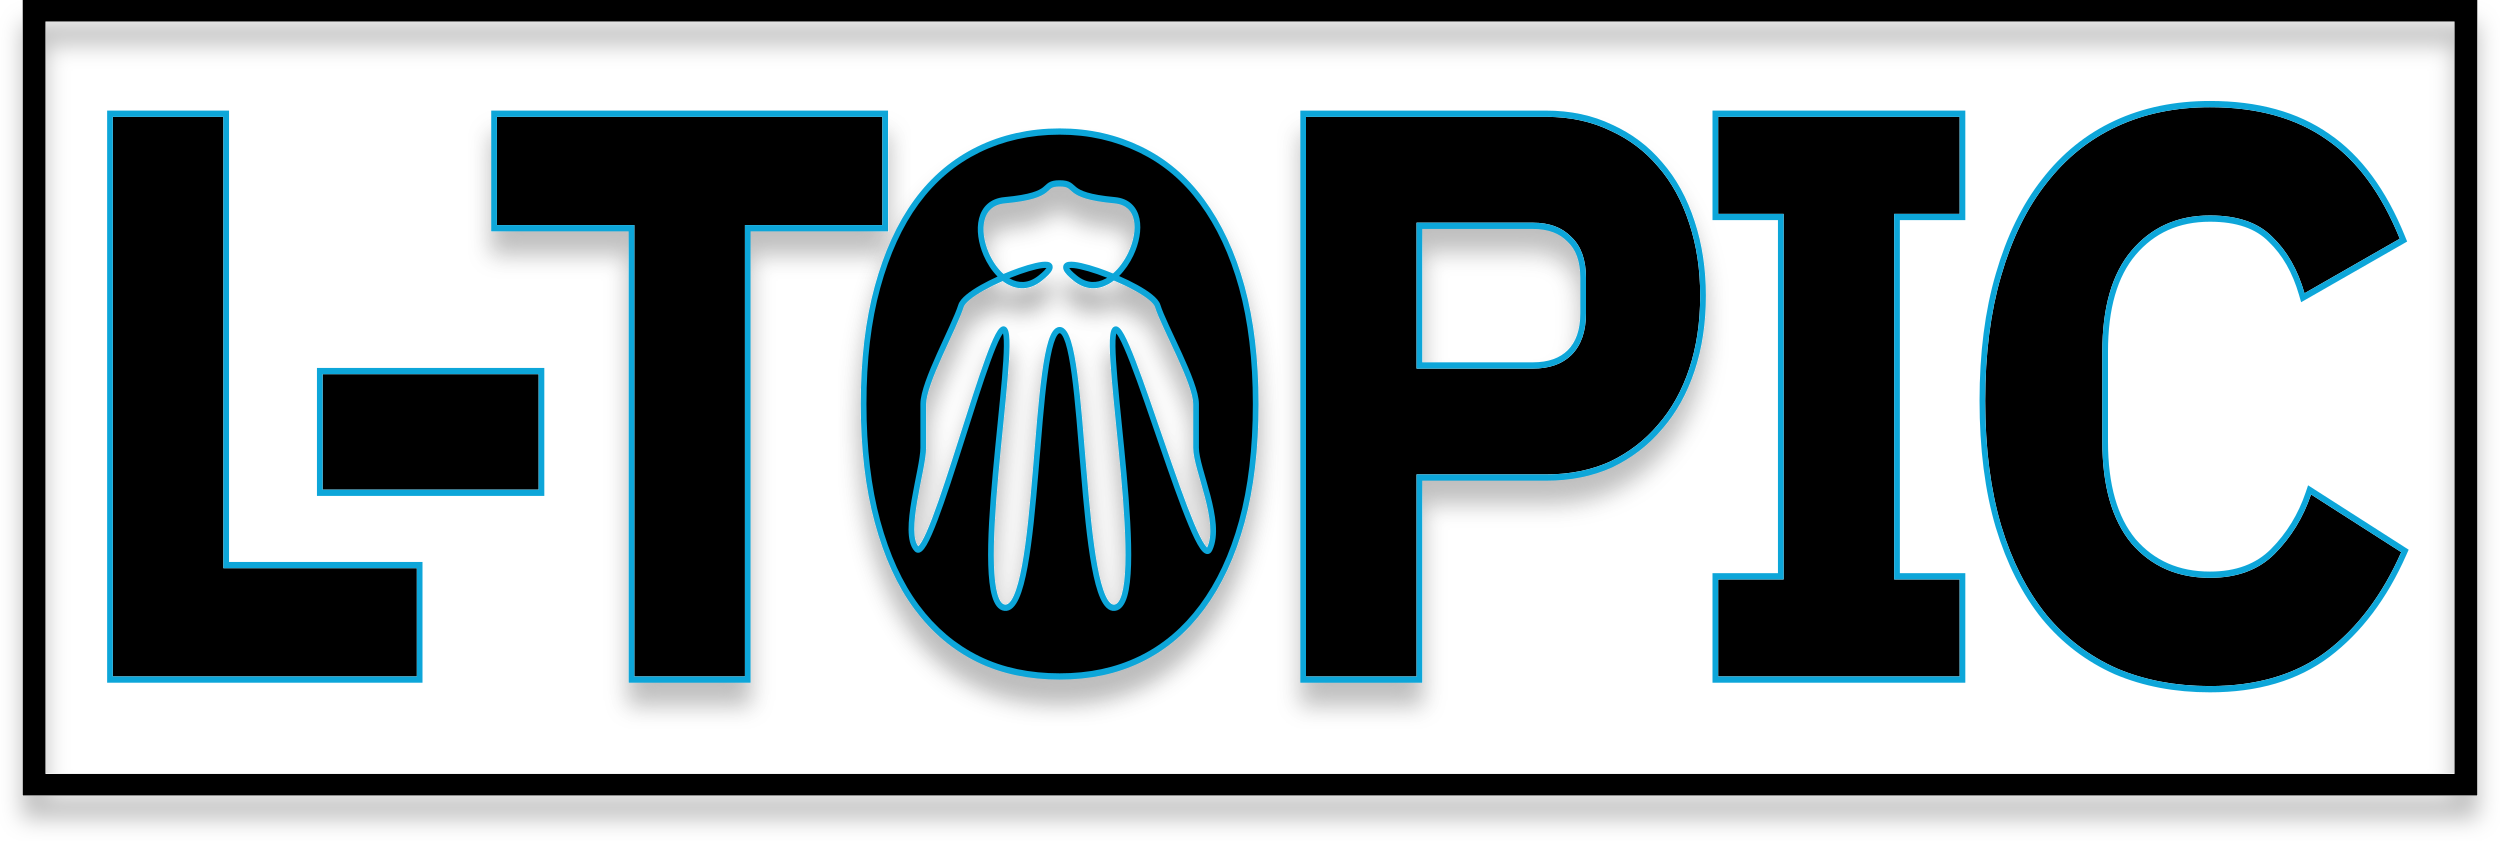
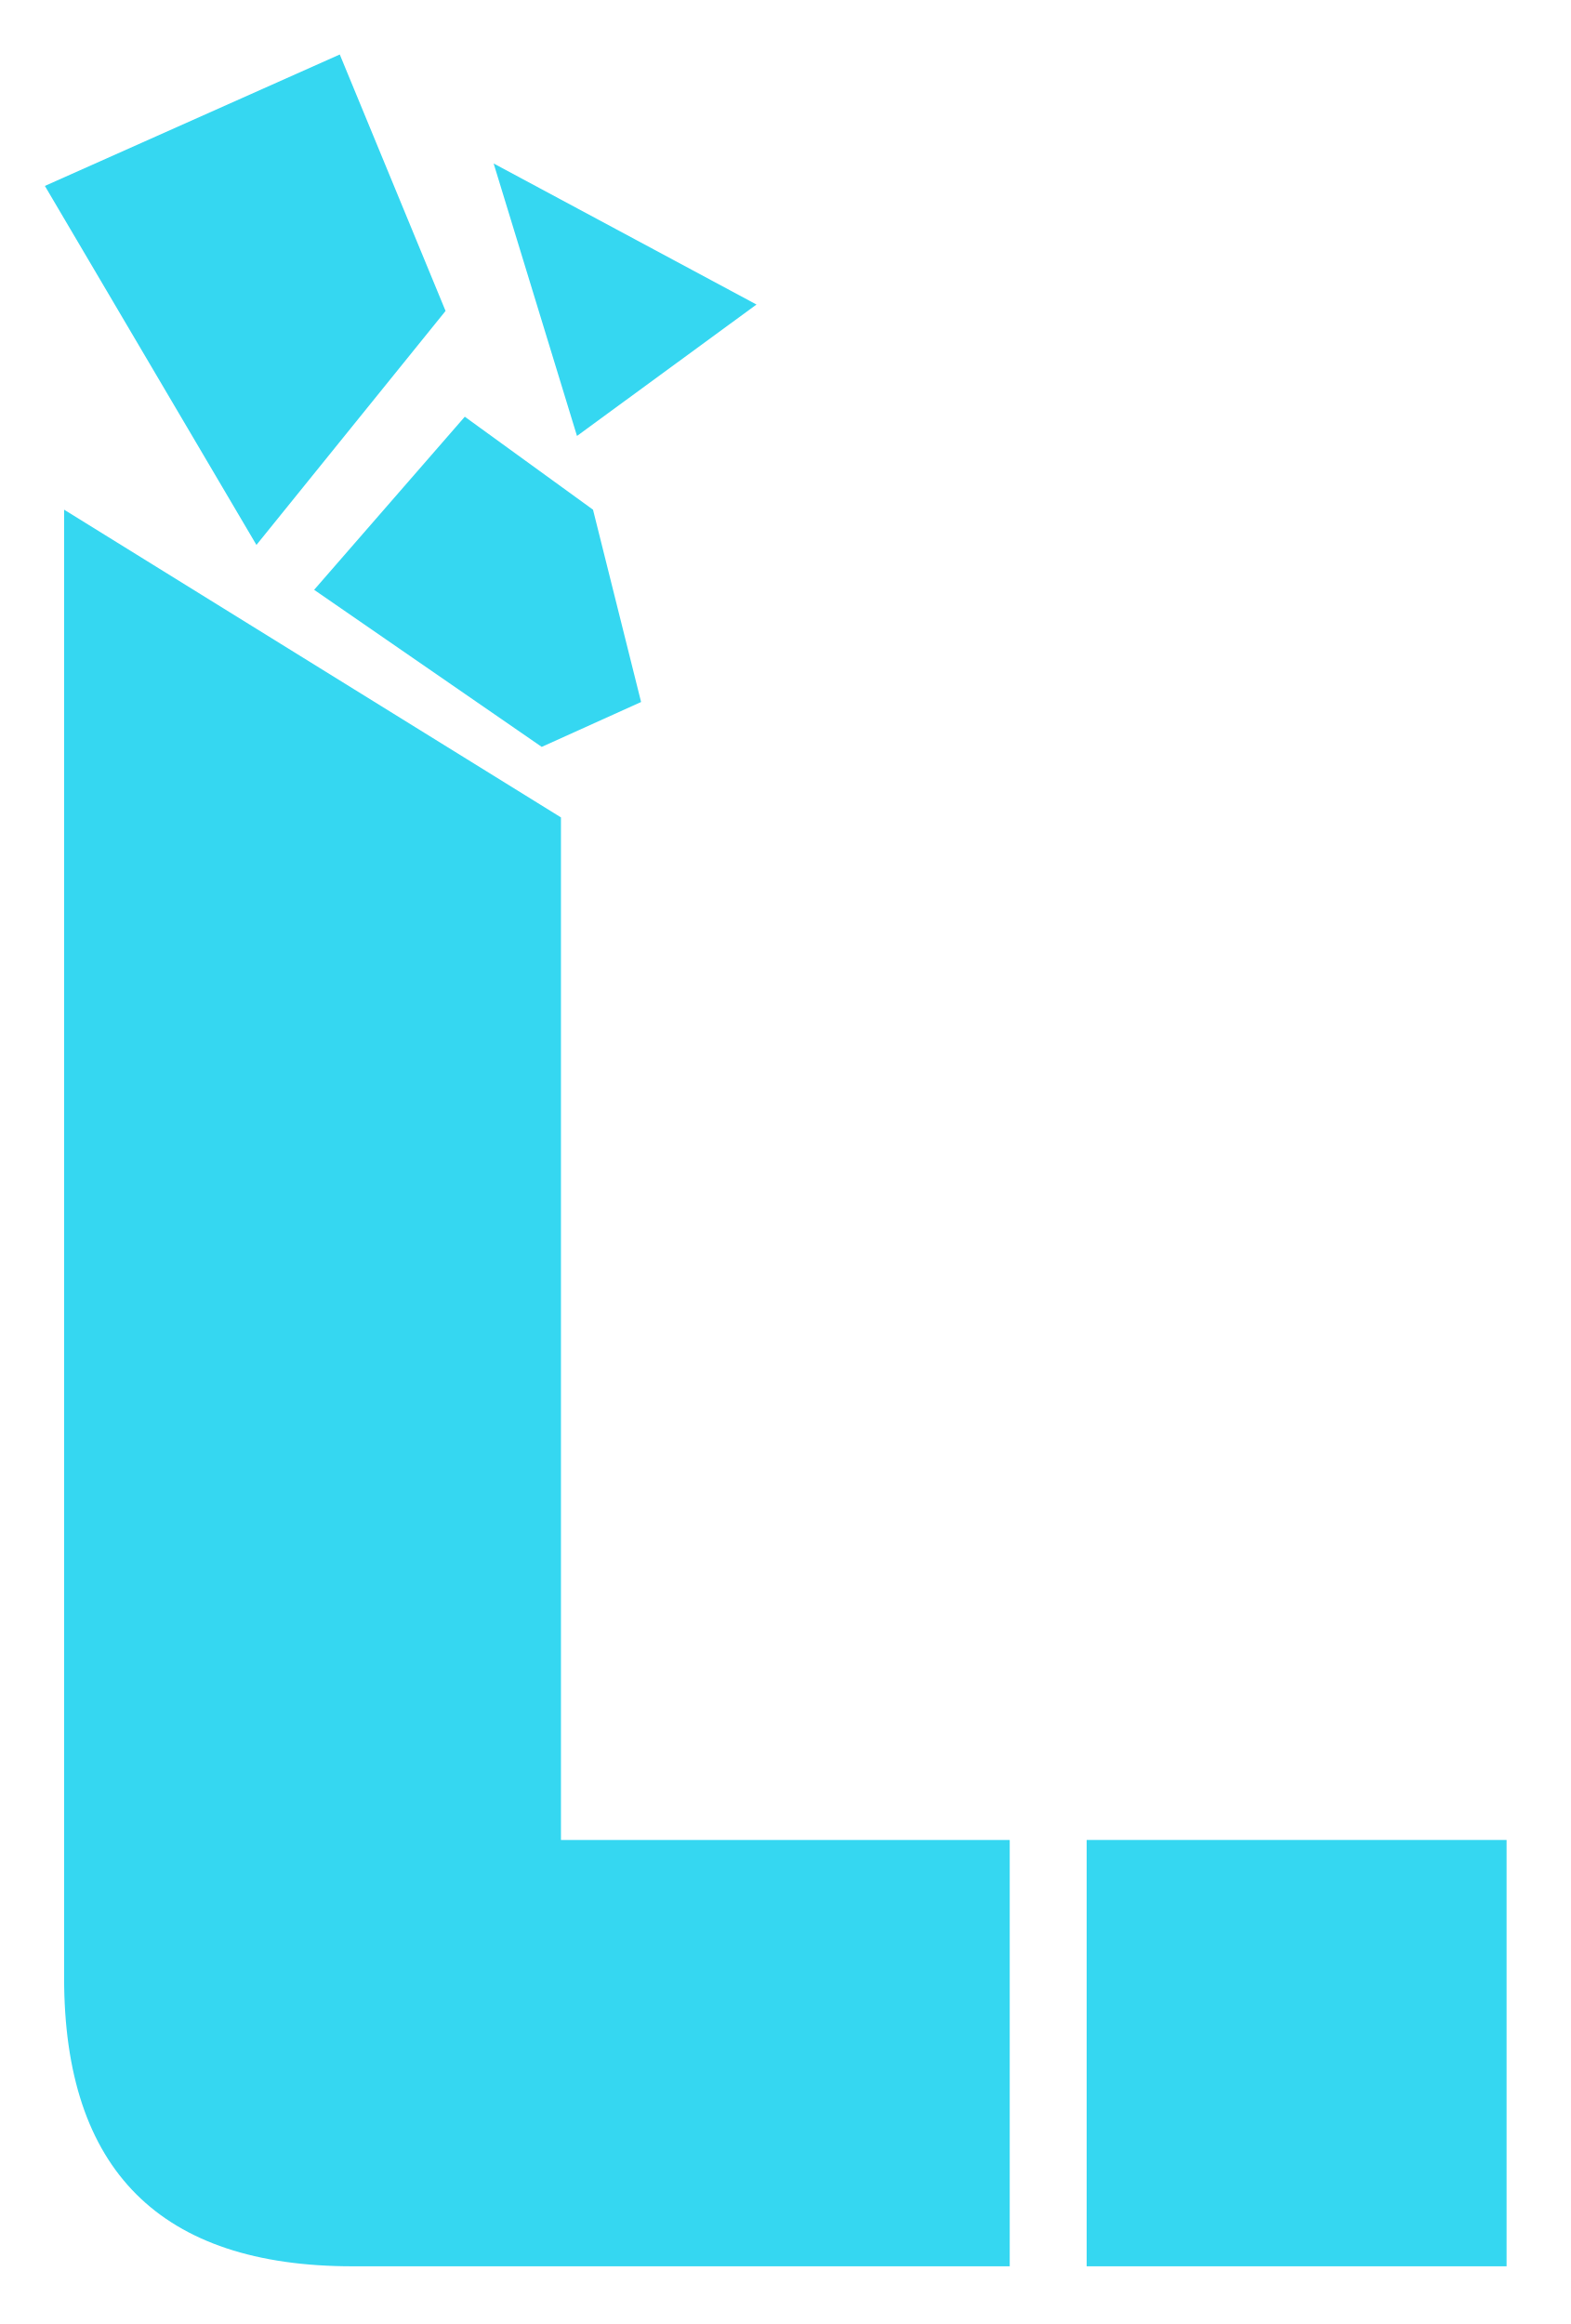
- <svg xmlns="http://www.w3.org/2000/svg" width="440" height="148" viewBox="0 0 440 148" fill="none">
-   <path d="M19.856 119.055V20.566H39.312V100.006H73.36V119.055H19.856Z" fill="black" />
-   <path d="M73.36 100.006H39.312V20.566H19.856V119.055H73.36V100.006ZM40.312 98.904H74.36V120.157H18.856V19.464H40.312V98.904Z" fill="#0DA6D9" />
-   <path d="M56.784 86.178V65.859H94.8V86.178H56.784Z" fill="black" />
-   <path d="M94.8 65.86H56.784V86.178H94.8V65.86ZM95.8 87.28H55.784V64.757H95.8V87.28Z" fill="#0DA6D9" />
-   <g filter="url(#filter0_d_30_19)">
-     <path d="M131.104 39.614V119.055H111.648V39.614H87.456V20.566H155.296V39.614H131.104Z" fill="black" />
-   </g>
-   <g filter="url(#filter1_d_30_19)">
-     <path d="M155.296 39.614V20.566H87.456V39.614H111.648V119.055H131.104V39.614H155.296ZM156.296 40.716H132.104V120.157H110.648V40.716H86.456V19.464H156.296V40.716Z" fill="#0DA6D9" />
-   </g>
-   <g filter="url(#filter2_d_30_19)">
-     <path d="M229.856 119.055V20.566H272.096C276.277 20.566 280.032 21.365 283.36 22.964C286.688 24.47 289.504 26.586 291.808 29.314C294.197 32.042 296.032 35.381 297.312 39.332C298.592 43.189 299.232 47.422 299.232 52.032C299.232 56.735 298.592 61.015 297.312 64.872C296.032 68.729 294.197 72.021 291.808 74.749C289.504 77.477 286.688 79.641 283.36 81.24C280.032 82.745 276.277 83.497 272.096 83.497H249.312V119.055H229.856ZM249.312 64.872H269.792C272.693 64.872 274.955 64.072 276.576 62.473C278.283 60.78 279.136 58.334 279.136 55.136V48.927C279.136 45.729 278.283 43.33 276.576 41.731C274.955 40.038 272.693 39.191 269.792 39.191H249.312V64.872Z" fill="black" />
-   </g>
-   <g filter="url(#filter3_d_30_19)">
-     <path d="M299.232 52.032C299.232 47.422 298.592 43.189 297.312 39.332C296.032 35.381 294.197 32.042 291.808 29.314C289.504 26.586 286.688 24.47 283.36 22.964C280.24 21.465 276.745 20.668 272.875 20.575L272.096 20.566V19.464C276.394 19.464 280.288 20.285 283.76 21.954H283.759C287.203 23.515 290.136 25.716 292.54 28.562H292.539C295.03 31.41 296.931 34.881 298.251 38.953C299.576 42.945 300.232 47.309 300.232 52.032C300.232 56.846 299.577 61.256 298.251 65.25C296.927 69.24 295.021 72.668 292.527 75.515C290.126 78.355 287.198 80.598 283.76 82.25L283.75 82.255L283.739 82.26C280.273 83.827 276.386 84.6 272.096 84.6H250.312V120.157H228.856V19.464H272.096V20.566H229.856V119.055H249.312V83.498H272.096L272.875 83.489C276.487 83.407 279.773 82.748 282.731 81.513L283.36 81.24C286.688 79.641 289.504 77.477 291.808 74.749C294.197 72.021 296.032 68.728 297.312 64.871C298.512 61.256 299.15 57.268 299.225 52.908L299.232 52.032ZM278.136 55.135V48.927C278.136 45.95 277.349 43.903 275.929 42.571L275.908 42.552L275.889 42.531C274.504 41.085 272.517 40.293 269.792 40.293H250.312V63.769H269.792V64.871H249.312V39.191H269.792C272.693 39.191 274.955 40.038 276.576 41.731C278.283 43.331 279.136 45.729 279.136 48.927V55.135C279.136 58.334 278.283 60.78 276.576 62.473L276.265 62.764C274.67 64.169 272.512 64.871 269.792 64.871V63.769C272.531 63.769 274.525 63.017 275.909 61.651C277.351 60.22 278.136 58.108 278.136 55.135Z" fill="#0DA6D9" />
-   </g>
-   <path d="M302.4 119.055V101.982H313.92V37.639H302.4V20.566H344.896V37.639H333.376V101.982H344.896V119.055H302.4Z" fill="black" />
-   <path d="M344.896 101.981H333.376V37.639H344.896V20.566H302.4V37.639H313.92V101.981H302.4V119.055H344.896V101.981ZM345.896 38.741H334.376V100.879H345.896V120.157H301.4V100.879H312.92V38.741H301.4V19.464H345.896V38.741Z" fill="#0DA6D9" />
-   <path d="M388.952 120.748C382.893 120.748 377.432 119.714 372.568 117.644C367.704 115.481 363.565 112.329 360.152 108.19C356.739 103.957 354.093 98.736 352.216 92.528C350.339 86.225 349.4 78.888 349.4 70.516C349.4 62.238 350.339 54.901 352.216 48.504C354.093 42.013 356.739 36.604 360.152 32.277C363.565 27.856 367.704 24.517 372.568 22.259C377.432 20.001 382.893 18.872 388.952 18.872C397.229 18.872 404.056 20.754 409.432 24.517C414.808 28.185 419.117 34.017 422.36 42.013L405.592 51.608C404.397 47.469 402.52 44.177 399.96 41.731C397.485 39.191 393.816 37.921 388.952 37.921C383.235 37.921 378.627 39.991 375.128 44.13C371.715 48.175 370.008 54.101 370.008 61.909V77.712C370.008 85.52 371.715 91.493 375.128 95.632C378.627 99.677 383.235 101.7 388.952 101.7C393.731 101.7 397.528 100.289 400.344 97.466C403.245 94.55 405.379 91.07 406.744 87.025L422.616 97.184C419.288 104.71 414.893 110.542 409.432 114.681C404.056 118.726 397.229 120.748 388.952 120.748Z" fill="black" />
-   <path d="M370.008 77.712V61.909C370.008 54.101 371.715 48.175 375.128 44.13C378.627 39.991 383.235 37.922 388.952 37.922L389.85 37.936C394.27 38.084 397.64 39.35 399.96 41.731C402.52 44.177 404.397 47.47 405.592 51.609L422.36 42.014C419.219 34.267 415.076 28.552 409.933 24.867L409.432 24.517C404.224 20.872 397.654 18.992 389.724 18.878L388.952 18.873C382.894 18.873 377.432 20.002 372.568 22.259L371.664 22.695C367.189 24.939 363.352 28.133 360.152 32.278C356.739 36.605 354.093 42.013 352.216 48.504C350.339 54.901 349.4 62.238 349.4 70.516L349.411 72.073C349.521 79.801 350.456 86.619 352.216 92.527C354.093 98.736 356.739 103.957 360.152 108.19C363.566 112.329 367.704 115.48 372.568 117.644C377.128 119.584 382.213 120.615 387.823 120.737L388.952 120.749C396.971 120.748 403.628 118.851 408.924 115.055L409.432 114.681C414.722 110.672 419.012 105.073 422.301 97.885L422.616 97.184L406.744 87.025C405.379 91.07 403.245 94.55 400.344 97.466L400.077 97.727C397.29 100.375 393.581 101.699 388.952 101.699V100.597C393.548 100.597 397.083 99.244 399.671 96.65C402.454 93.853 404.497 90.52 405.807 86.641L406.221 85.415L423.923 96.746L423.515 97.668C420.122 105.339 415.622 111.328 409.999 115.59L409.996 115.592C404.414 119.792 397.376 121.851 388.952 121.851C382.79 121.851 377.204 120.799 372.208 118.673L372.201 118.67L372.193 118.667C367.195 116.443 362.93 113.197 359.412 108.931L359.404 108.923C355.888 104.562 353.181 99.204 351.268 92.876L351.266 92.872C349.348 86.434 348.4 78.975 348.4 70.516C348.4 62.148 349.349 54.693 351.265 48.165C353.176 41.559 355.88 36.013 359.397 31.554C362.911 27.006 367.175 23.566 372.18 21.243C377.183 18.921 382.78 17.77 388.952 17.77C397.363 17.77 404.39 19.682 409.968 23.586C415.549 27.397 419.971 33.422 423.272 41.564L423.658 42.513L404.999 53.19L404.639 51.942C403.491 47.965 401.704 44.856 399.305 42.564L399.292 42.551L399.278 42.538C397.056 40.257 393.673 39.024 388.952 39.024C383.478 39.024 379.147 40.992 375.86 44.88C372.679 48.65 371.008 54.265 371.008 61.909V77.712C371.008 85.35 372.677 91.015 375.862 94.883C379.146 98.673 383.476 100.597 388.952 100.597V101.699L388.419 101.694C382.948 101.571 378.517 99.55 375.128 95.632C371.821 91.623 370.116 85.891 370.013 78.439L370.008 77.712Z" fill="#0DA6D9" />
-   <g filter="url(#filter4_d_30_19)">
-     <path d="M186.5 119.055C181.255 119.055 176.399 118.081 172.164 116C167.929 113.919 164.316 110.864 161.324 106.834C158.333 102.805 156.079 97.802 154.448 91.824C152.816 85.847 152 78.895 152 71.102C152 63.309 152.816 56.446 154.448 50.513C156.079 44.58 158.333 39.577 161.324 35.503C164.316 31.43 167.929 28.419 172.164 26.338C176.399 24.256 181.255 23.15 186.5 23.15C191.745 23.15 196.446 24.256 200.72 26.338C204.993 28.419 208.567 31.43 211.559 35.503C214.551 39.577 216.921 44.58 218.552 50.513C220.184 56.446 221 63.309 221 71.102C221 78.895 220.184 85.847 218.552 91.824C216.921 97.802 214.551 102.805 211.559 106.834C208.568 110.864 204.993 113.919 200.72 116C196.446 118.081 191.745 119.055 186.5 119.055ZM186.5 58.098C191.232 58.098 189.778 107.692 196.174 106.967C202.57 106.243 194.037 60.755 196.174 58.098C198.311 55.441 210.671 101.402 212.912 96.613C215.153 91.824 210.51 82.614 210.51 78.807C210.51 75 210.51 74.909 210.51 71.102C210.51 67.296 204.916 57.538 203.75 53.819C202.584 50.099 181.684 42.86 189.26 48.97C196.836 55.081 205.427 36.095 196.174 35.237C186.92 34.38 189.997 32.273 186.5 32.273C183.003 32.273 186.138 34.38 176.826 35.237C167.514 36.095 175.357 55.081 183.05 48.97C190.743 42.86 170.299 50.099 169.133 53.819C167.968 57.538 162.49 67.296 162.49 71.102C162.49 74.909 162.49 75 162.49 78.807C162.49 82.614 158.713 93.868 161.324 96.613C163.935 99.358 174.689 55.441 176.826 58.098C178.963 60.755 170.43 106.243 176.826 106.967C183.222 107.692 181.768 58.098 186.5 58.098Z" fill="black" />
-     <path d="M186.5 119.055C181.255 119.055 176.399 118.081 172.164 116C167.929 113.919 164.316 110.864 161.324 106.834C158.333 102.805 156.079 97.802 154.448 91.824C152.816 85.847 152 78.895 152 71.102C152 63.309 152.816 56.446 154.448 50.513C156.079 44.58 158.333 39.577 161.324 35.503C164.316 31.43 167.929 28.419 172.164 26.338C176.399 24.256 181.255 23.15 186.5 23.15C191.745 23.15 196.446 24.256 200.72 26.338C204.993 28.419 208.567 31.43 211.559 35.503C214.551 39.577 216.921 44.58 218.552 50.513C220.184 56.446 221 63.309 221 71.102C221 78.895 220.184 85.847 218.552 91.824C216.921 97.802 214.551 102.805 211.559 106.834C208.568 110.864 204.993 113.919 200.72 116C196.446 118.081 191.745 119.055 186.5 119.055ZM186.5 58.098C191.232 58.098 189.778 107.692 196.174 106.967C202.57 106.243 194.037 60.755 196.174 58.098C198.311 55.441 210.671 101.402 212.912 96.613C215.153 91.824 210.51 82.614 210.51 78.807C210.51 75 210.51 74.909 210.51 71.102C210.51 67.296 204.916 57.538 203.75 53.819C202.584 50.099 181.684 42.86 189.26 48.97C196.836 55.081 205.427 36.095 196.174 35.237C186.92 34.38 189.997 32.273 186.5 32.273C183.003 32.273 186.138 34.38 176.826 35.237C167.514 36.095 175.357 55.081 183.05 48.97C190.743 42.86 170.299 50.099 169.133 53.819C167.968 57.538 162.49 67.296 162.49 71.102C162.49 74.909 162.49 75 162.49 78.807C162.49 82.614 158.713 93.868 161.324 96.613C163.935 99.358 174.689 55.441 176.826 58.098C178.963 60.755 170.43 106.243 176.826 106.967C183.222 107.692 181.768 58.098 186.5 58.098Z" fill="black" fill-opacity="0.2" />
-   </g>
-   <g filter="url(#filter5_d_30_19)">
-     <path d="M220.5 71.102C220.5 63.35 219.689 56.543 218.074 50.673C216.459 44.8 214.117 39.861 211.171 35.849C208.229 31.843 204.718 28.888 200.518 26.842C196.31 24.793 191.679 23.701 186.5 23.701C181.319 23.701 176.532 24.794 172.367 26.841C168.203 28.887 164.654 31.845 161.713 35.849C158.771 39.856 156.543 44.792 154.926 50.673C153.311 56.543 152.5 63.35 152.5 71.102C152.5 78.855 153.312 85.751 154.927 91.665C156.544 97.591 158.77 102.525 161.711 106.486C164.654 110.45 168.205 113.451 172.367 115.496C176.525 117.54 181.31 118.504 186.5 118.504C191.687 118.504 196.318 117.541 200.518 115.496C204.716 113.452 208.228 110.451 211.172 106.486C214.116 102.52 216.458 97.583 218.073 91.665C219.688 85.751 220.5 78.855 220.5 71.102ZM176.573 57.433C176.803 57.419 176.997 57.517 177.142 57.666L177.2 57.733L177.291 57.864C177.373 58.002 177.43 58.156 177.473 58.305C177.531 58.51 177.573 58.747 177.604 59.005C177.664 59.522 177.685 60.178 177.677 60.938C177.66 62.461 177.526 64.478 177.326 66.805C176.928 71.437 176.256 77.453 175.727 83.312C175.193 89.209 174.796 95.014 174.928 99.382C174.994 101.571 175.192 103.356 175.554 104.601C175.926 105.883 176.399 106.365 176.877 106.419C177.329 106.47 177.863 106.099 178.437 104.83C178.988 103.61 179.464 101.789 179.881 99.527C180.712 95.014 181.275 88.912 181.789 82.754C182.302 76.612 182.766 70.412 183.397 65.754C183.713 63.429 184.074 61.453 184.516 60.047C184.735 59.348 184.986 58.752 185.284 58.321C185.581 57.892 185.982 57.547 186.5 57.547C187.018 57.547 187.419 57.892 187.716 58.321C188.014 58.752 188.265 59.348 188.484 60.047C188.926 61.453 189.287 63.429 189.603 65.754C190.234 70.412 190.698 76.612 191.211 82.754C191.725 88.912 192.288 95.014 193.119 99.527C193.536 101.789 194.012 103.61 194.563 104.83C195.137 106.099 195.671 106.47 196.123 106.419C196.601 106.365 197.074 105.883 197.446 104.601C197.808 103.356 198.006 101.571 198.072 99.382C198.204 95.014 197.807 89.209 197.273 83.312C196.744 77.453 196.072 71.437 195.674 66.805C195.474 64.478 195.34 62.461 195.323 60.938C195.315 60.178 195.336 59.522 195.396 59.005C195.427 58.747 195.469 58.51 195.527 58.305C195.584 58.106 195.667 57.899 195.8 57.733L195.862 57.663C196.015 57.509 196.217 57.416 196.45 57.44C196.68 57.464 196.87 57.595 197.008 57.72C197.285 57.972 197.564 58.397 197.842 58.901C198.409 59.93 199.088 61.52 199.836 63.453C201.335 67.326 203.156 72.687 204.972 77.96C206.792 83.244 208.607 88.438 210.105 92.011C210.859 93.807 211.514 95.147 212.032 95.886C212.159 96.067 212.27 96.2 212.362 96.29C212.402 96.328 212.435 96.354 212.46 96.373C212.462 96.368 212.466 96.364 212.468 96.36C212.967 95.293 213.1 93.938 212.983 92.392C212.867 90.85 212.509 89.171 212.071 87.493C211.628 85.793 211.133 84.195 210.722 82.679C210.324 81.213 210.01 79.851 210.01 78.807V71.102C210.01 70.264 209.695 69.026 209.153 67.522C208.619 66.037 207.891 64.362 207.12 62.675C206.341 60.969 205.553 59.327 204.852 57.802C204.165 56.309 203.582 54.969 203.277 53.998C203.186 53.706 202.847 53.272 202.186 52.736C201.549 52.219 200.694 51.671 199.705 51.125C198.595 50.513 197.331 49.914 196.049 49.373C195.729 49.616 195.398 49.833 195.058 50.017C193.183 51.032 191.025 51.076 188.965 49.415C188.481 49.024 188.098 48.679 187.812 48.373C187.535 48.075 187.317 47.781 187.202 47.493C187.08 47.185 187.047 46.782 187.315 46.459C187.53 46.2 187.849 46.114 188.104 46.08C188.644 46.007 189.425 46.106 190.306 46.298C191.203 46.494 192.258 46.8 193.375 47.182C194.189 47.46 195.041 47.78 195.893 48.128C196.969 47.19 197.908 45.891 198.585 44.462C199.522 42.484 199.916 40.36 199.575 38.728C199.407 37.923 199.063 37.247 198.522 36.746C197.981 36.245 197.208 35.887 196.132 35.787C191.483 35.356 189.829 34.605 188.893 33.886C188.666 33.712 188.486 33.542 188.341 33.411C188.191 33.276 188.075 33.178 187.944 33.099C187.699 32.95 187.331 32.824 186.5 32.824C185.669 32.824 185.306 32.95 185.066 33.097C184.938 33.175 184.825 33.272 184.678 33.408C184.535 33.539 184.357 33.71 184.132 33.885C183.201 34.606 181.544 35.356 176.867 35.787C175.784 35.887 174.989 36.245 174.419 36.753C173.85 37.26 173.474 37.944 173.271 38.752C172.859 40.387 173.165 42.51 174.013 44.481C174.643 45.947 175.551 47.275 176.612 48.214C177.509 47.833 178.407 47.484 179.262 47.183C180.346 46.801 181.368 46.494 182.233 46.298C183.08 46.106 183.833 46.007 184.35 46.081C184.59 46.115 184.915 46.205 185.117 46.493C185.363 46.843 185.282 47.244 185.154 47.521C185.027 47.796 184.803 48.083 184.517 48.379C184.223 48.683 183.834 49.028 183.343 49.418C181.258 51.074 179.124 51.035 177.297 50.014C177.01 49.854 176.733 49.668 176.464 49.463C175.288 49.98 174.133 50.545 173.109 51.123C172.143 51.669 171.306 52.217 170.682 52.733C170.034 53.268 169.699 53.703 169.606 53.998C169.303 54.967 168.726 56.306 168.051 57.799C167.364 59.316 166.584 60.974 165.823 62.672C165.067 64.358 164.354 66.034 163.83 67.519C163.3 69.022 162.99 70.262 162.99 71.102V78.807C162.99 79.827 162.741 81.301 162.43 82.923C162.113 84.572 161.727 86.401 161.42 88.209C161.113 90.017 160.893 91.757 160.905 93.202C160.918 94.625 161.156 95.617 161.615 96.153C161.617 96.152 161.619 96.152 161.62 96.151C161.759 96.045 161.965 95.792 162.232 95.337C162.755 94.448 163.384 93.007 164.087 91.166C165.489 87.495 167.139 82.362 168.781 77.206C170.42 72.061 172.051 66.891 173.405 63.176C174.081 61.324 174.698 59.802 175.223 58.822C175.479 58.344 175.743 57.936 176.015 57.694C176.151 57.573 176.341 57.447 176.573 57.433ZM190.111 47.379C189.242 47.189 188.596 47.125 188.225 47.174C188.212 47.176 188.2 47.179 188.188 47.181C188.25 47.278 188.351 47.411 188.51 47.581C188.75 47.839 189.093 48.152 189.556 48.526C191.283 49.919 193.039 49.882 194.617 49.028C194.698 48.984 194.778 48.935 194.858 48.887C194.256 48.652 193.658 48.433 193.079 48.235C191.984 47.861 190.964 47.565 190.111 47.379ZM184.174 47.169C183.829 47.132 183.237 47.196 182.436 47.378C181.615 47.564 180.628 47.86 179.565 48.234C178.941 48.453 178.293 48.7 177.641 48.966C177.677 48.987 177.712 49.011 177.749 49.031C179.265 49.878 180.996 49.923 182.758 48.523C183.228 48.15 183.581 47.835 183.832 47.575C183.995 47.407 184.103 47.271 184.174 47.169ZM211.01 78.807C211.01 79.667 211.277 80.883 211.68 82.364C212.068 83.795 212.595 85.513 213.032 87.189C213.475 88.889 213.856 90.65 213.98 92.3C214.104 93.946 213.978 95.539 213.356 96.866C213.261 97.071 213.121 97.274 212.912 97.4C212.687 97.535 212.447 97.54 212.23 97.466C212.03 97.398 211.852 97.264 211.7 97.117C211.545 96.966 211.392 96.776 211.241 96.561C210.647 95.714 209.951 94.27 209.197 92.472C207.681 88.858 205.853 83.625 204.036 78.351C202.215 73.064 200.405 67.732 198.916 63.885C198.17 61.957 197.514 60.429 196.987 59.473C196.777 59.09 196.603 58.833 196.471 58.678C196.44 58.796 196.411 58.951 196.388 59.148C196.336 59.589 196.315 60.186 196.323 60.925C196.339 62.4 196.47 64.379 196.67 66.7C197.071 71.367 197.732 77.268 198.269 83.203C198.802 89.1 199.205 94.97 199.071 99.418C199.004 101.636 198.804 103.544 198.399 104.936C198.006 106.29 197.345 107.389 196.225 107.516C195.078 107.645 194.257 106.625 193.668 105.321C193.056 103.967 192.56 102.032 192.14 99.747C191.296 95.165 190.728 89.003 190.215 82.855C189.7 76.689 189.241 70.536 188.614 65.918C188.301 63.605 187.949 61.712 187.539 60.408C187.333 59.754 187.125 59.284 186.921 58.989C186.716 58.693 186.574 58.649 186.5 58.649C186.426 58.649 186.284 58.693 186.079 58.989C185.875 59.284 185.667 59.753 185.461 60.408C185.051 61.712 184.699 63.605 184.386 65.918C183.759 70.536 183.3 76.689 182.785 82.855C182.272 89.003 181.704 95.165 180.86 99.747C180.44 102.032 179.944 103.967 179.332 105.321C178.743 106.625 177.922 107.645 176.775 107.516C175.655 107.389 174.994 106.29 174.601 104.936C174.196 103.544 173.996 101.636 173.929 99.418C173.795 94.97 174.198 89.1 174.731 83.203C175.268 77.268 175.929 71.367 176.33 66.7C176.53 64.379 176.661 62.4 176.677 60.925C176.685 60.186 176.664 59.589 176.612 59.148C176.589 58.95 176.558 58.795 176.527 58.676C176.413 58.818 176.264 59.047 176.084 59.383C175.601 60.286 175.007 61.739 174.333 63.587C172.989 67.273 171.368 72.413 169.725 77.571C168.085 82.719 166.424 87.885 165.008 91.593C164.302 93.441 163.646 94.96 163.072 95.937C162.791 96.415 162.497 96.822 162.19 97.056C162.033 97.177 161.834 97.282 161.604 97.288C161.358 97.294 161.144 97.185 160.979 97.012C160.169 96.16 159.919 94.736 159.905 93.213C159.892 91.657 160.126 89.832 160.437 88.007C160.747 86.183 161.141 84.312 161.451 82.694C161.767 81.05 161.99 79.691 161.99 78.807V71.102C161.99 70.039 162.365 68.632 162.898 67.119C163.438 65.588 164.168 63.877 164.927 62.183C165.681 60.502 166.488 58.784 167.156 57.307C167.835 55.806 168.382 54.53 168.661 53.639C168.86 53.005 169.419 52.399 170.082 51.851C170.769 51.283 171.66 50.703 172.653 50.142C173.553 49.635 174.547 49.139 175.566 48.675C174.551 47.654 173.708 46.345 173.109 44.953C172.199 42.834 171.81 40.431 172.307 38.457C172.557 37.46 173.036 36.567 173.79 35.896C174.543 35.225 175.54 34.802 176.784 34.688C181.419 34.261 182.851 33.529 183.556 32.983C183.739 32.84 183.88 32.707 184.038 32.562C184.192 32.42 184.364 32.266 184.579 32.134C185.027 31.859 185.583 31.722 186.5 31.722C187.418 31.722 187.976 31.859 188.427 32.132C188.644 32.264 188.818 32.417 188.975 32.558C189.136 32.704 189.278 32.839 189.464 32.981C190.177 33.53 191.612 34.261 196.216 34.688C197.453 34.803 198.436 35.225 199.166 35.902C199.897 36.58 200.341 37.48 200.55 38.48C200.963 40.459 200.473 42.859 199.472 44.972C198.836 46.314 197.973 47.578 196.959 48.579C198.078 49.069 199.171 49.599 200.152 50.14C201.168 50.701 202.078 51.28 202.778 51.848C203.453 52.395 204.023 53.001 204.223 53.639C204.501 54.528 205.054 55.802 205.744 57.303C206.419 58.772 207.249 60.506 208.014 62.18C208.787 63.874 209.532 65.584 210.083 67.116C210.627 68.628 211.01 70.037 211.01 71.102V78.807ZM221.5 71.102C221.5 78.936 220.68 85.942 219.031 91.983C217.383 98.02 214.985 103.091 211.946 107.183C208.907 111.276 205.271 114.386 200.922 116.504C196.574 118.621 191.802 119.606 186.5 119.606C181.2 119.606 176.272 118.623 171.96 116.504C167.652 114.387 163.978 111.278 160.938 107.183C157.895 103.085 155.615 98.012 153.969 91.983C152.32 85.942 151.5 78.936 151.5 71.102C151.5 63.269 152.32 56.35 153.969 50.353C155.615 44.368 157.895 39.297 160.936 35.156C163.978 31.014 167.655 27.95 171.96 25.834C176.265 23.719 181.191 22.598 186.5 22.598C191.811 22.598 196.581 23.72 200.922 25.833C205.269 27.95 208.906 31.015 211.947 35.156C214.984 39.291 217.383 44.36 219.031 50.353C220.68 56.35 221.5 63.269 221.5 71.102Z" fill="#0DA6D9" />
-   </g>
-   <g filter="url(#filter6_d_30_19)">
-     <path d="M432 3.784H8V136.216H432V3.784ZM436 140H4V0H436V140Z" fill="black" />
-   </g>
-   <defs>
-     <filter id="filter0_d_30_19" x="83.456" y="20.566" width="75.84" height="106.489" filterUnits="userSpaceOnUse" color-interpolation-filters="sRGB">
-       <feFlood flood-opacity="0" result="BackgroundImageFix" />
-       <feColorMatrix in="SourceAlpha" type="matrix" values="0 0 0 0 0 0 0 0 0 0 0 0 0 0 0 0 0 0 127 0" result="hardAlpha" />
-       <feOffset dy="4" />
-       <feGaussianBlur stdDeviation="2" />
-       <feComposite in2="hardAlpha" operator="out" />
-       <feColorMatrix type="matrix" values="0 0 0 0 0 0 0 0 0 0 0 0 0 0 0 0 0 0 0.25 0" />
-       <feBlend mode="normal" in2="BackgroundImageFix" result="effect1_dropShadow_30_19" />
-       <feBlend mode="normal" in="SourceGraphic" in2="effect1_dropShadow_30_19" result="shape" />
-     </filter>
-     <filter id="filter1_d_30_19" x="82.456" y="19.464" width="77.84" height="108.694" filterUnits="userSpaceOnUse" color-interpolation-filters="sRGB">
-       <feFlood flood-opacity="0" result="BackgroundImageFix" />
-       <feColorMatrix in="SourceAlpha" type="matrix" values="0 0 0 0 0 0 0 0 0 0 0 0 0 0 0 0 0 0 127 0" result="hardAlpha" />
-       <feOffset dy="4" />
-       <feGaussianBlur stdDeviation="2" />
-       <feComposite in2="hardAlpha" operator="out" />
-       <feColorMatrix type="matrix" values="0 0 0 0 0 0 0 0 0 0 0 0 0 0 0 0 0 0 0.25 0" />
-       <feBlend mode="normal" in2="BackgroundImageFix" result="effect1_dropShadow_30_19" />
-       <feBlend mode="normal" in="SourceGraphic" in2="effect1_dropShadow_30_19" result="shape" />
-     </filter>
-     <filter id="filter2_d_30_19" x="225.856" y="20.566" width="77.376" height="106.489" filterUnits="userSpaceOnUse" color-interpolation-filters="sRGB">
-       <feFlood flood-opacity="0" result="BackgroundImageFix" />
-       <feColorMatrix in="SourceAlpha" type="matrix" values="0 0 0 0 0 0 0 0 0 0 0 0 0 0 0 0 0 0 127 0" result="hardAlpha" />
-       <feOffset dy="4" />
-       <feGaussianBlur stdDeviation="2" />
-       <feComposite in2="hardAlpha" operator="out" />
-       <feColorMatrix type="matrix" values="0 0 0 0 0 0 0 0 0 0 0 0 0 0 0 0 0 0 0.25 0" />
-       <feBlend mode="normal" in2="BackgroundImageFix" result="effect1_dropShadow_30_19" />
-       <feBlend mode="normal" in="SourceGraphic" in2="effect1_dropShadow_30_19" result="shape" />
-     </filter>
-     <filter id="filter3_d_30_19" x="224.856" y="19.464" width="79.376" height="108.694" filterUnits="userSpaceOnUse" color-interpolation-filters="sRGB">
-       <feFlood flood-opacity="0" result="BackgroundImageFix" />
-       <feColorMatrix in="SourceAlpha" type="matrix" values="0 0 0 0 0 0 0 0 0 0 0 0 0 0 0 0 0 0 127 0" result="hardAlpha" />
-       <feOffset dy="4" />
-       <feGaussianBlur stdDeviation="2" />
-       <feComposite in2="hardAlpha" operator="out" />
-       <feColorMatrix type="matrix" values="0 0 0 0 0 0 0 0 0 0 0 0 0 0 0 0 0 0 0.25 0" />
-       <feBlend mode="normal" in2="BackgroundImageFix" result="effect1_dropShadow_30_19" />
-       <feBlend mode="normal" in="SourceGraphic" in2="effect1_dropShadow_30_19" result="shape" />
-     </filter>
-     <filter id="filter4_d_30_19" x="148" y="23.15" width="77" height="103.906" filterUnits="userSpaceOnUse" color-interpolation-filters="sRGB">
-       <feFlood flood-opacity="0" result="BackgroundImageFix" />
-       <feColorMatrix in="SourceAlpha" type="matrix" values="0 0 0 0 0 0 0 0 0 0 0 0 0 0 0 0 0 0 127 0" result="hardAlpha" />
-       <feOffset dy="4" />
-       <feGaussianBlur stdDeviation="2" />
-       <feComposite in2="hardAlpha" operator="out" />
-       <feColorMatrix type="matrix" values="0 0 0 0 0 0 0 0 0 0 0 0 0 0 0 0 0 0 0.25 0" />
-       <feBlend mode="normal" in2="BackgroundImageFix" result="effect1_dropShadow_30_19" />
-       <feBlend mode="normal" in="SourceGraphic" in2="effect1_dropShadow_30_19" result="shape" />
-     </filter>
-     <filter id="filter5_d_30_19" x="147.5" y="22.598" width="78" height="105.008" filterUnits="userSpaceOnUse" color-interpolation-filters="sRGB">
-       <feFlood flood-opacity="0" result="BackgroundImageFix" />
-       <feColorMatrix in="SourceAlpha" type="matrix" values="0 0 0 0 0 0 0 0 0 0 0 0 0 0 0 0 0 0 127 0" result="hardAlpha" />
-       <feOffset dy="4" />
-       <feGaussianBlur stdDeviation="2" />
-       <feComposite in2="hardAlpha" operator="out" />
-       <feColorMatrix type="matrix" values="0 0 0 0 0 0 0 0 0 0 0 0 0 0 0 0 0 0 0.25 0" />
-       <feBlend mode="normal" in2="BackgroundImageFix" result="effect1_dropShadow_30_19" />
-       <feBlend mode="normal" in="SourceGraphic" in2="effect1_dropShadow_30_19" result="shape" />
-     </filter>
-     <filter id="filter6_d_30_19" x="0" y="0" width="440" height="148" filterUnits="userSpaceOnUse" color-interpolation-filters="sRGB">
-       <feFlood flood-opacity="0" result="BackgroundImageFix" />
-       <feColorMatrix in="SourceAlpha" type="matrix" values="0 0 0 0 0 0 0 0 0 0 0 0 0 0 0 0 0 0 127 0" result="hardAlpha" />
-       <feOffset dy="4" />
-       <feGaussianBlur stdDeviation="2" />
-       <feComposite in2="hardAlpha" operator="out" />
-       <feColorMatrix type="matrix" values="0 0 0 0 0 0 0 0 0 0 0 0 0 0 0 0 0 0 0.25 0" />
-       <feBlend mode="normal" in2="BackgroundImageFix" result="effect1_dropShadow_30_19" />
-       <feBlend mode="normal" in="SourceGraphic" in2="effect1_dropShadow_30_19" result="shape" />
-     </filter>
-   </defs>
+ <svg xmlns="http://www.w3.org/2000/svg" viewBox="360 100 490 725" fill="#35d7f1">
+   <path d="M374 158 466 117 499 197 440 270Z" />
+   <path d="M514 151 596 195 540 236Z" />
+   <path d="M505 230 545 259 560 319 529 333 458 284Z" />
+   <path d="M380 259 535 355V674H675V807H470Q380 807 380 717Z" />
+   <path d="M699 674H830V807H699Z" />
</svg>
